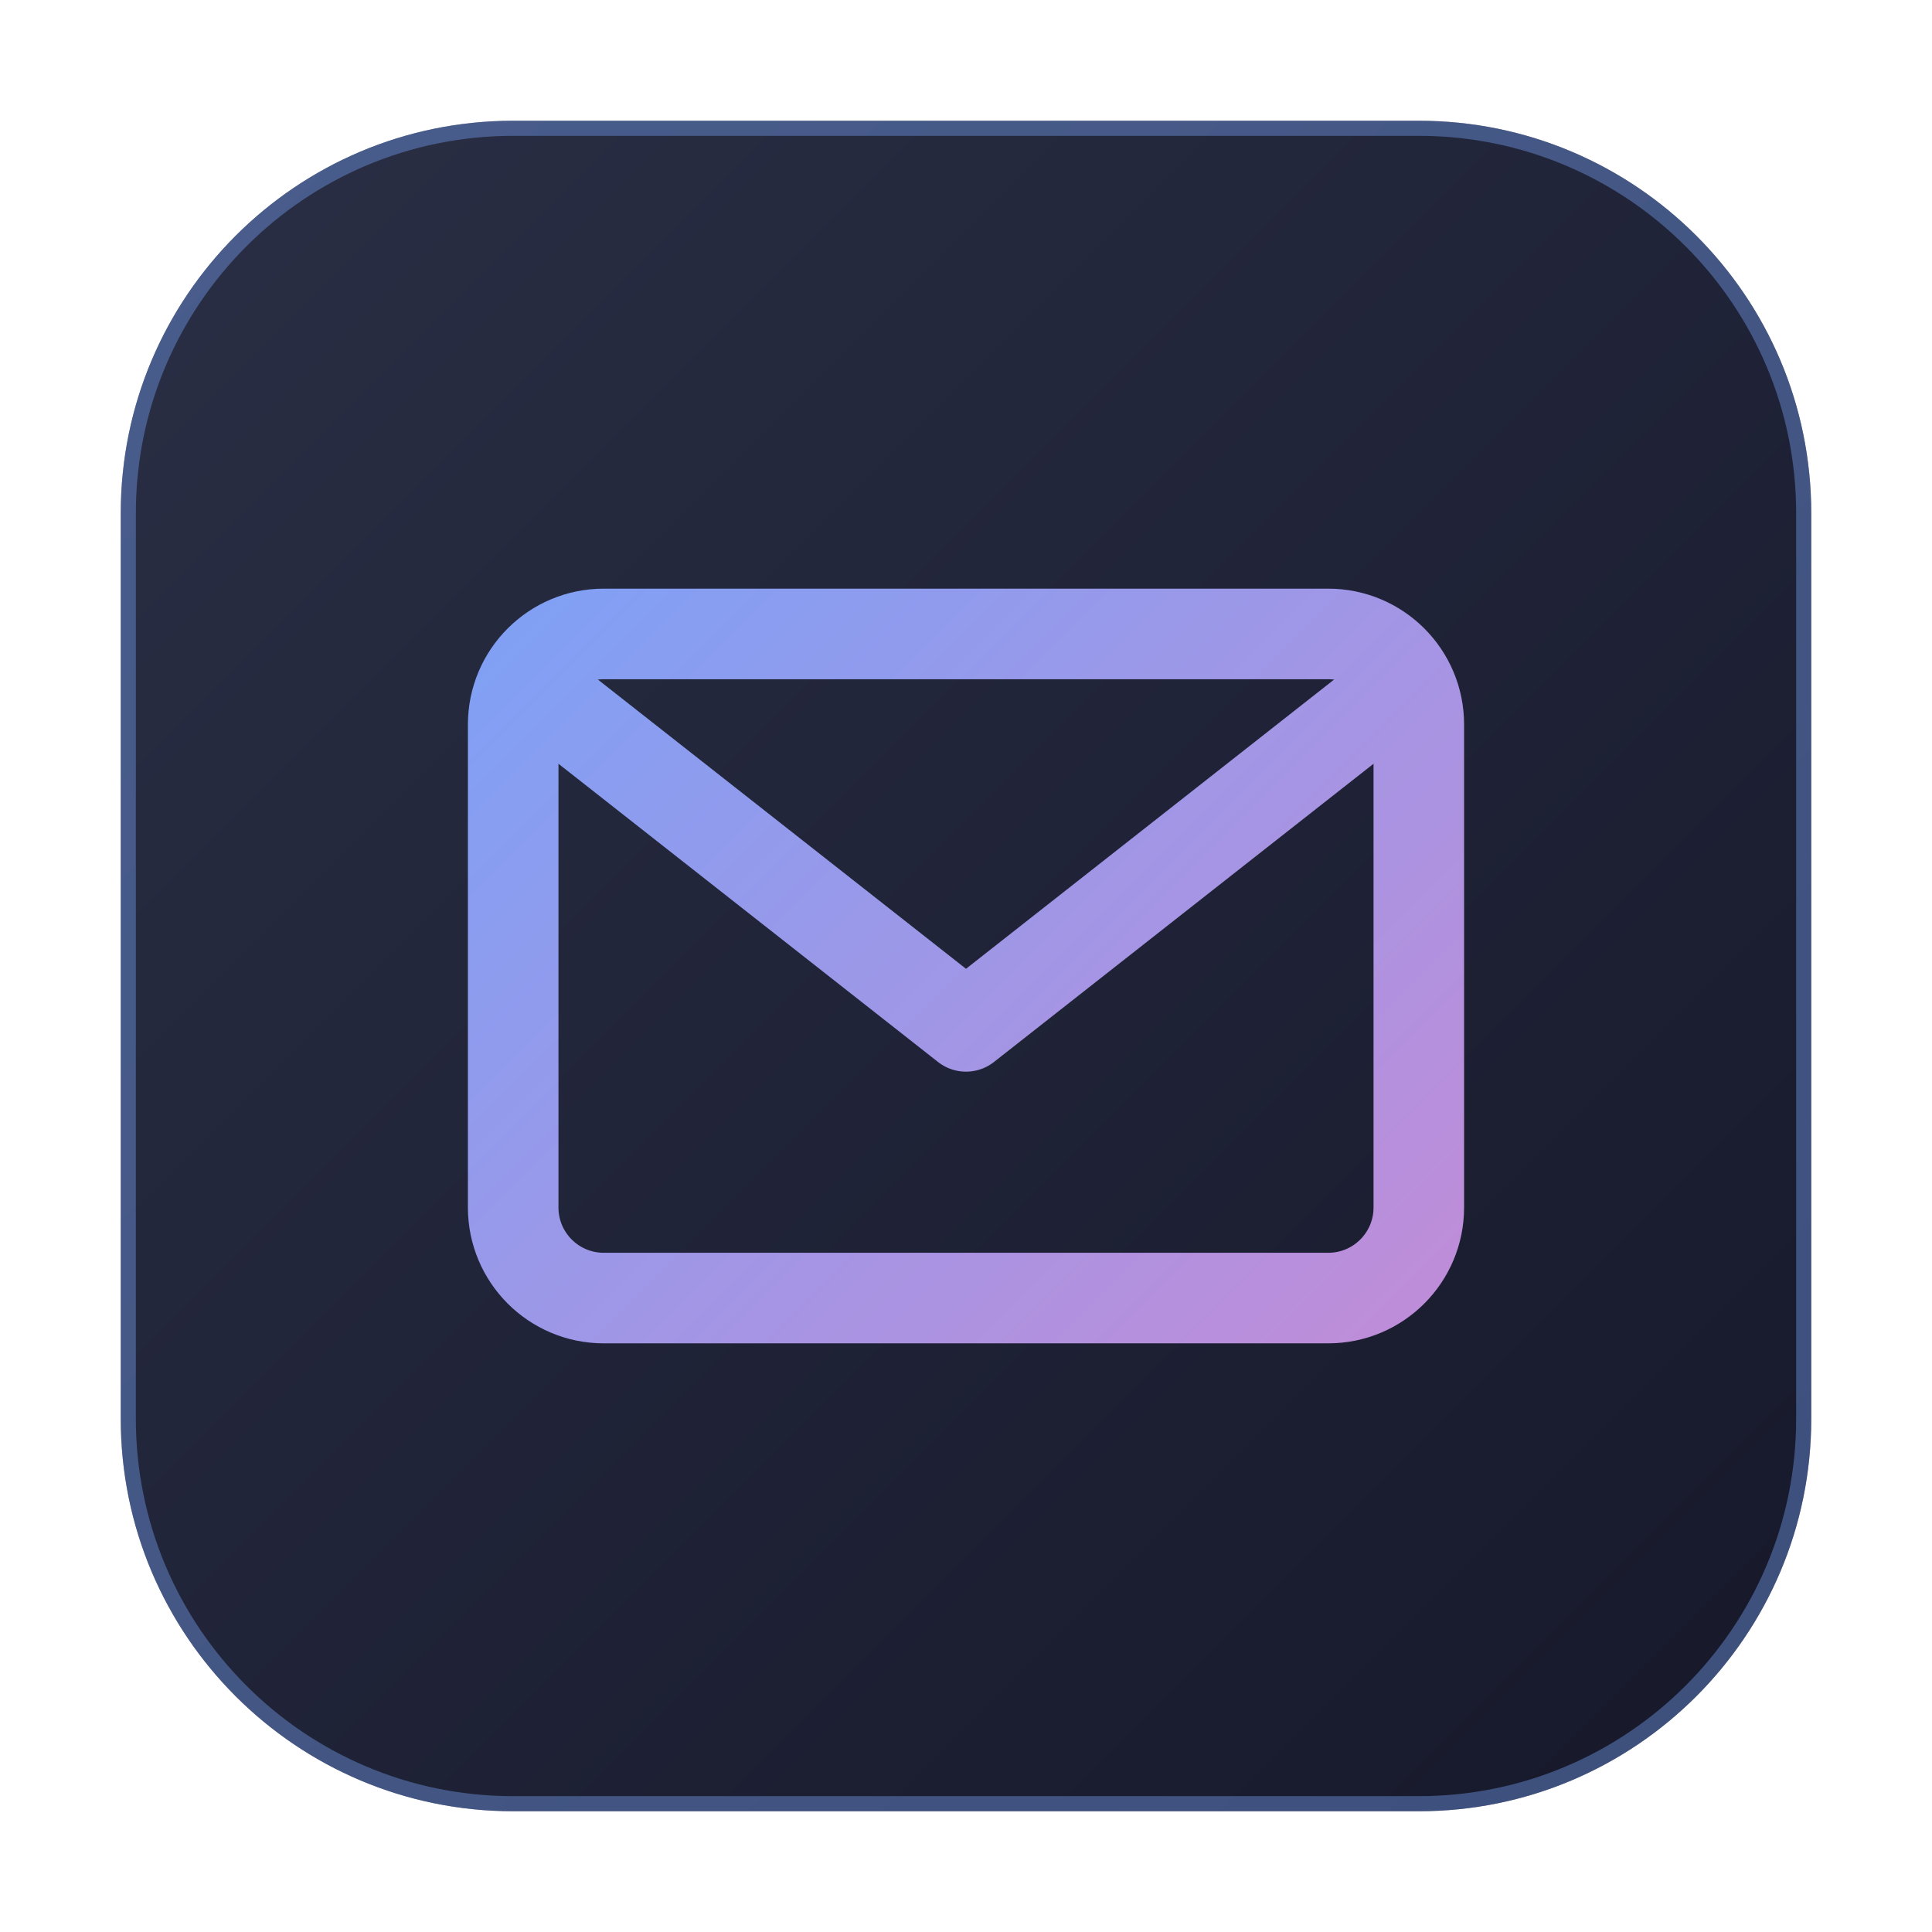
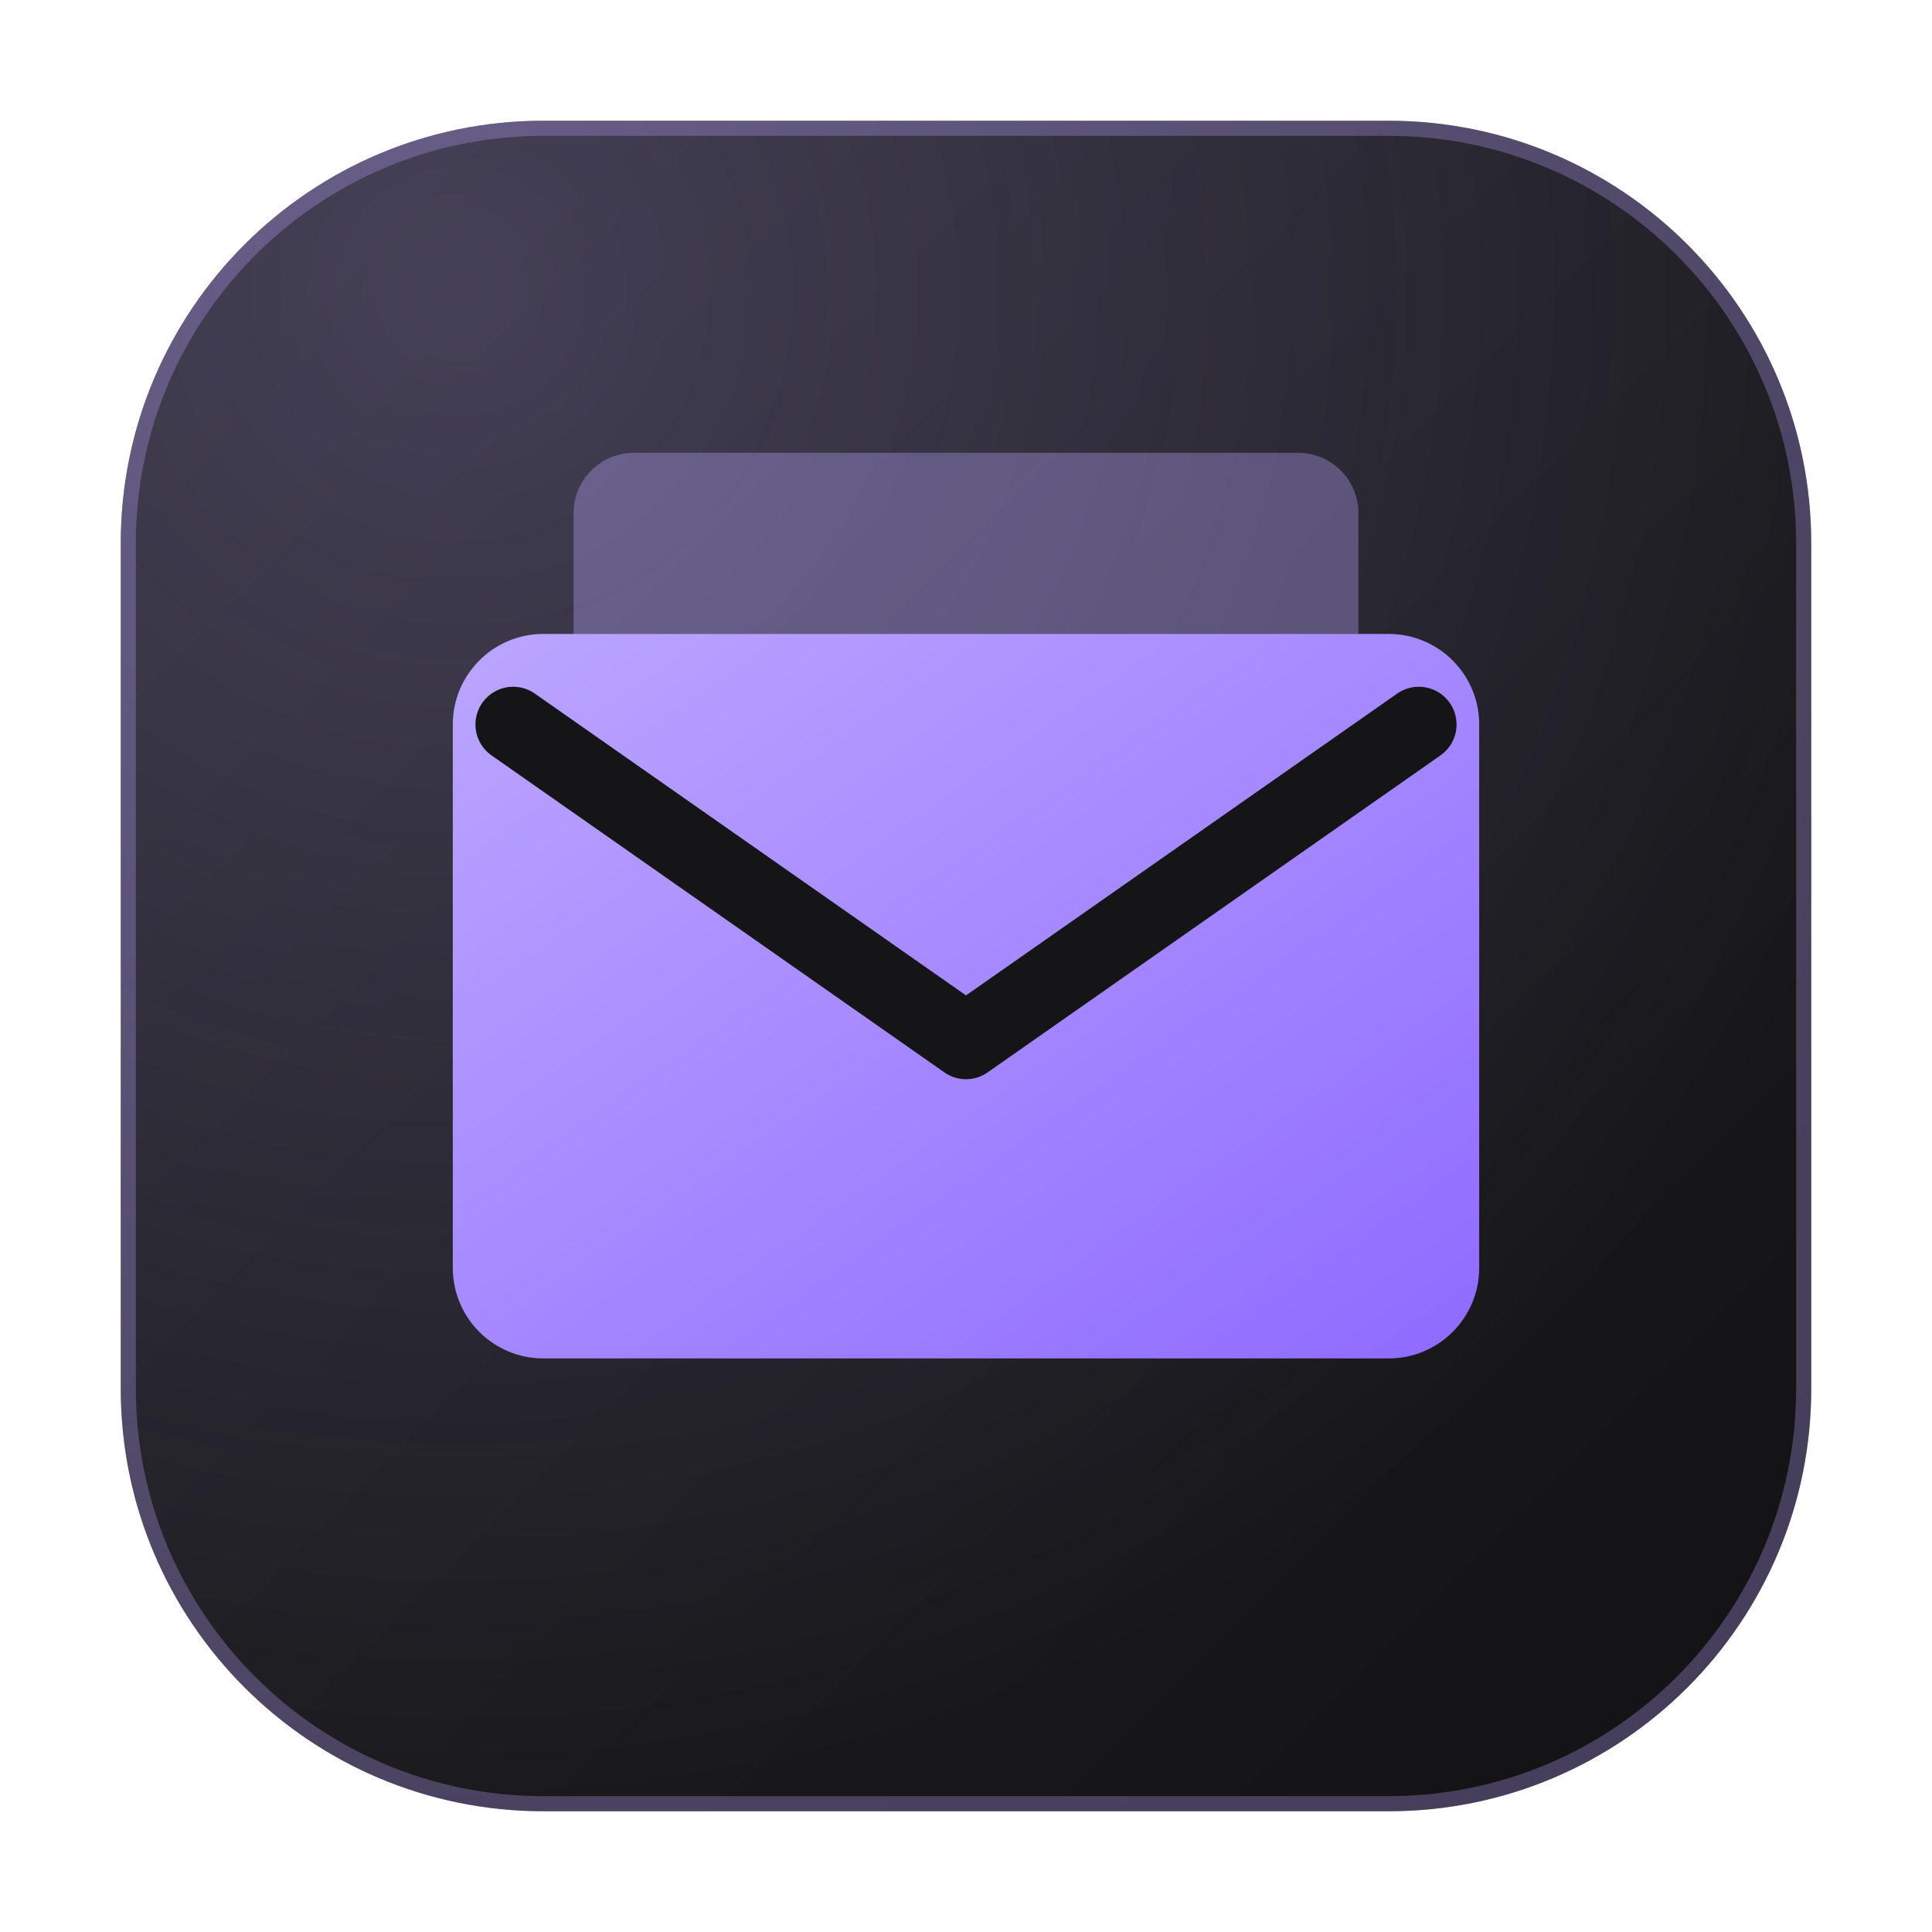
<svg xmlns="http://www.w3.org/2000/svg" width="128" height="128" viewBox="0 0 128 128">
  <defs>
-     <linearGradient id="tile" x1="8" y1="8" x2="120" y2="120" gradientUnits="userSpaceOnUse">
-       <stop offset="0" stop-color="#2a2f45" />
-       <stop offset="1" stop-color="#16182a" />
+     <linearGradient id="tile" x1="0" y1="0" x2="1" y2="1">
+       <stop stop-color="#26262a" />
+       <stop offset="1" stop-color="#121214" />
    </linearGradient>
-     <linearGradient id="ink" x1="32" y1="32" x2="96" y2="96" gradientUnits="userSpaceOnUse">
-       <stop offset="0" stop-color="#7aa2f7" />
-       <stop offset="1" stop-color="#c58bd6" />
+     <radialGradient id="glow" cx=".2" cy=".1" r=".9">
+       <stop stop-color="#bba6ff" stop-opacity=".22" />
+       <stop offset="1" stop-color="#bba6ff" stop-opacity="0" />
+     </radialGradient>
+     <linearGradient id="ink" x1="0" y1="0" x2="1" y2="1">
+       <stop stop-color="#bba6ff" />
+       <stop offset="1" stop-color="#8f6bff" />
    </linearGradient>
  </defs>
-   <rect x="8" y="8" width="112" height="112" rx="26" fill="url(#tile)" />
-   <rect x="8.5" y="8.5" width="111" height="111" rx="25.5" fill="none" stroke="#7aa2f7" stroke-opacity="0.4" />
-   <g fill="none" stroke="url(#ink)" stroke-width="6" stroke-linecap="round" stroke-linejoin="round">
-     <rect x="34" y="42" width="60" height="44" rx="6" />
-     <path d="M36 46L64 68L92 46" />
-   </g>
+   <rect x="8" y="8" width="112" height="112" rx="28" fill="url(#tile)" />
+   <rect x="8" y="8" width="112" height="112" rx="28" fill="url(#glow)" />
+   <rect x="8.5" y="8.5" width="111" height="111" rx="27.5" fill="none" stroke="#bba6ff" stroke-opacity=".3" />
+   <path d="M42 30h44a4 4 0 0 1 4 4v24H38V34a4 4 0 0 1 4-4z" fill="#bba6ff" fill-opacity=".35" />
+   <path d="M30 48a6 6 0 0 1 6-6h56a6 6 0 0 1 6 6v36a6 6 0 0 1-6 6H36a6 6 0 0 1-6-6z" fill="url(#ink)" />
+   <path d="M34 48l30 21 30-21" fill="none" stroke="#151517" stroke-width="5" stroke-linecap="round" stroke-linejoin="round" />
</svg>
